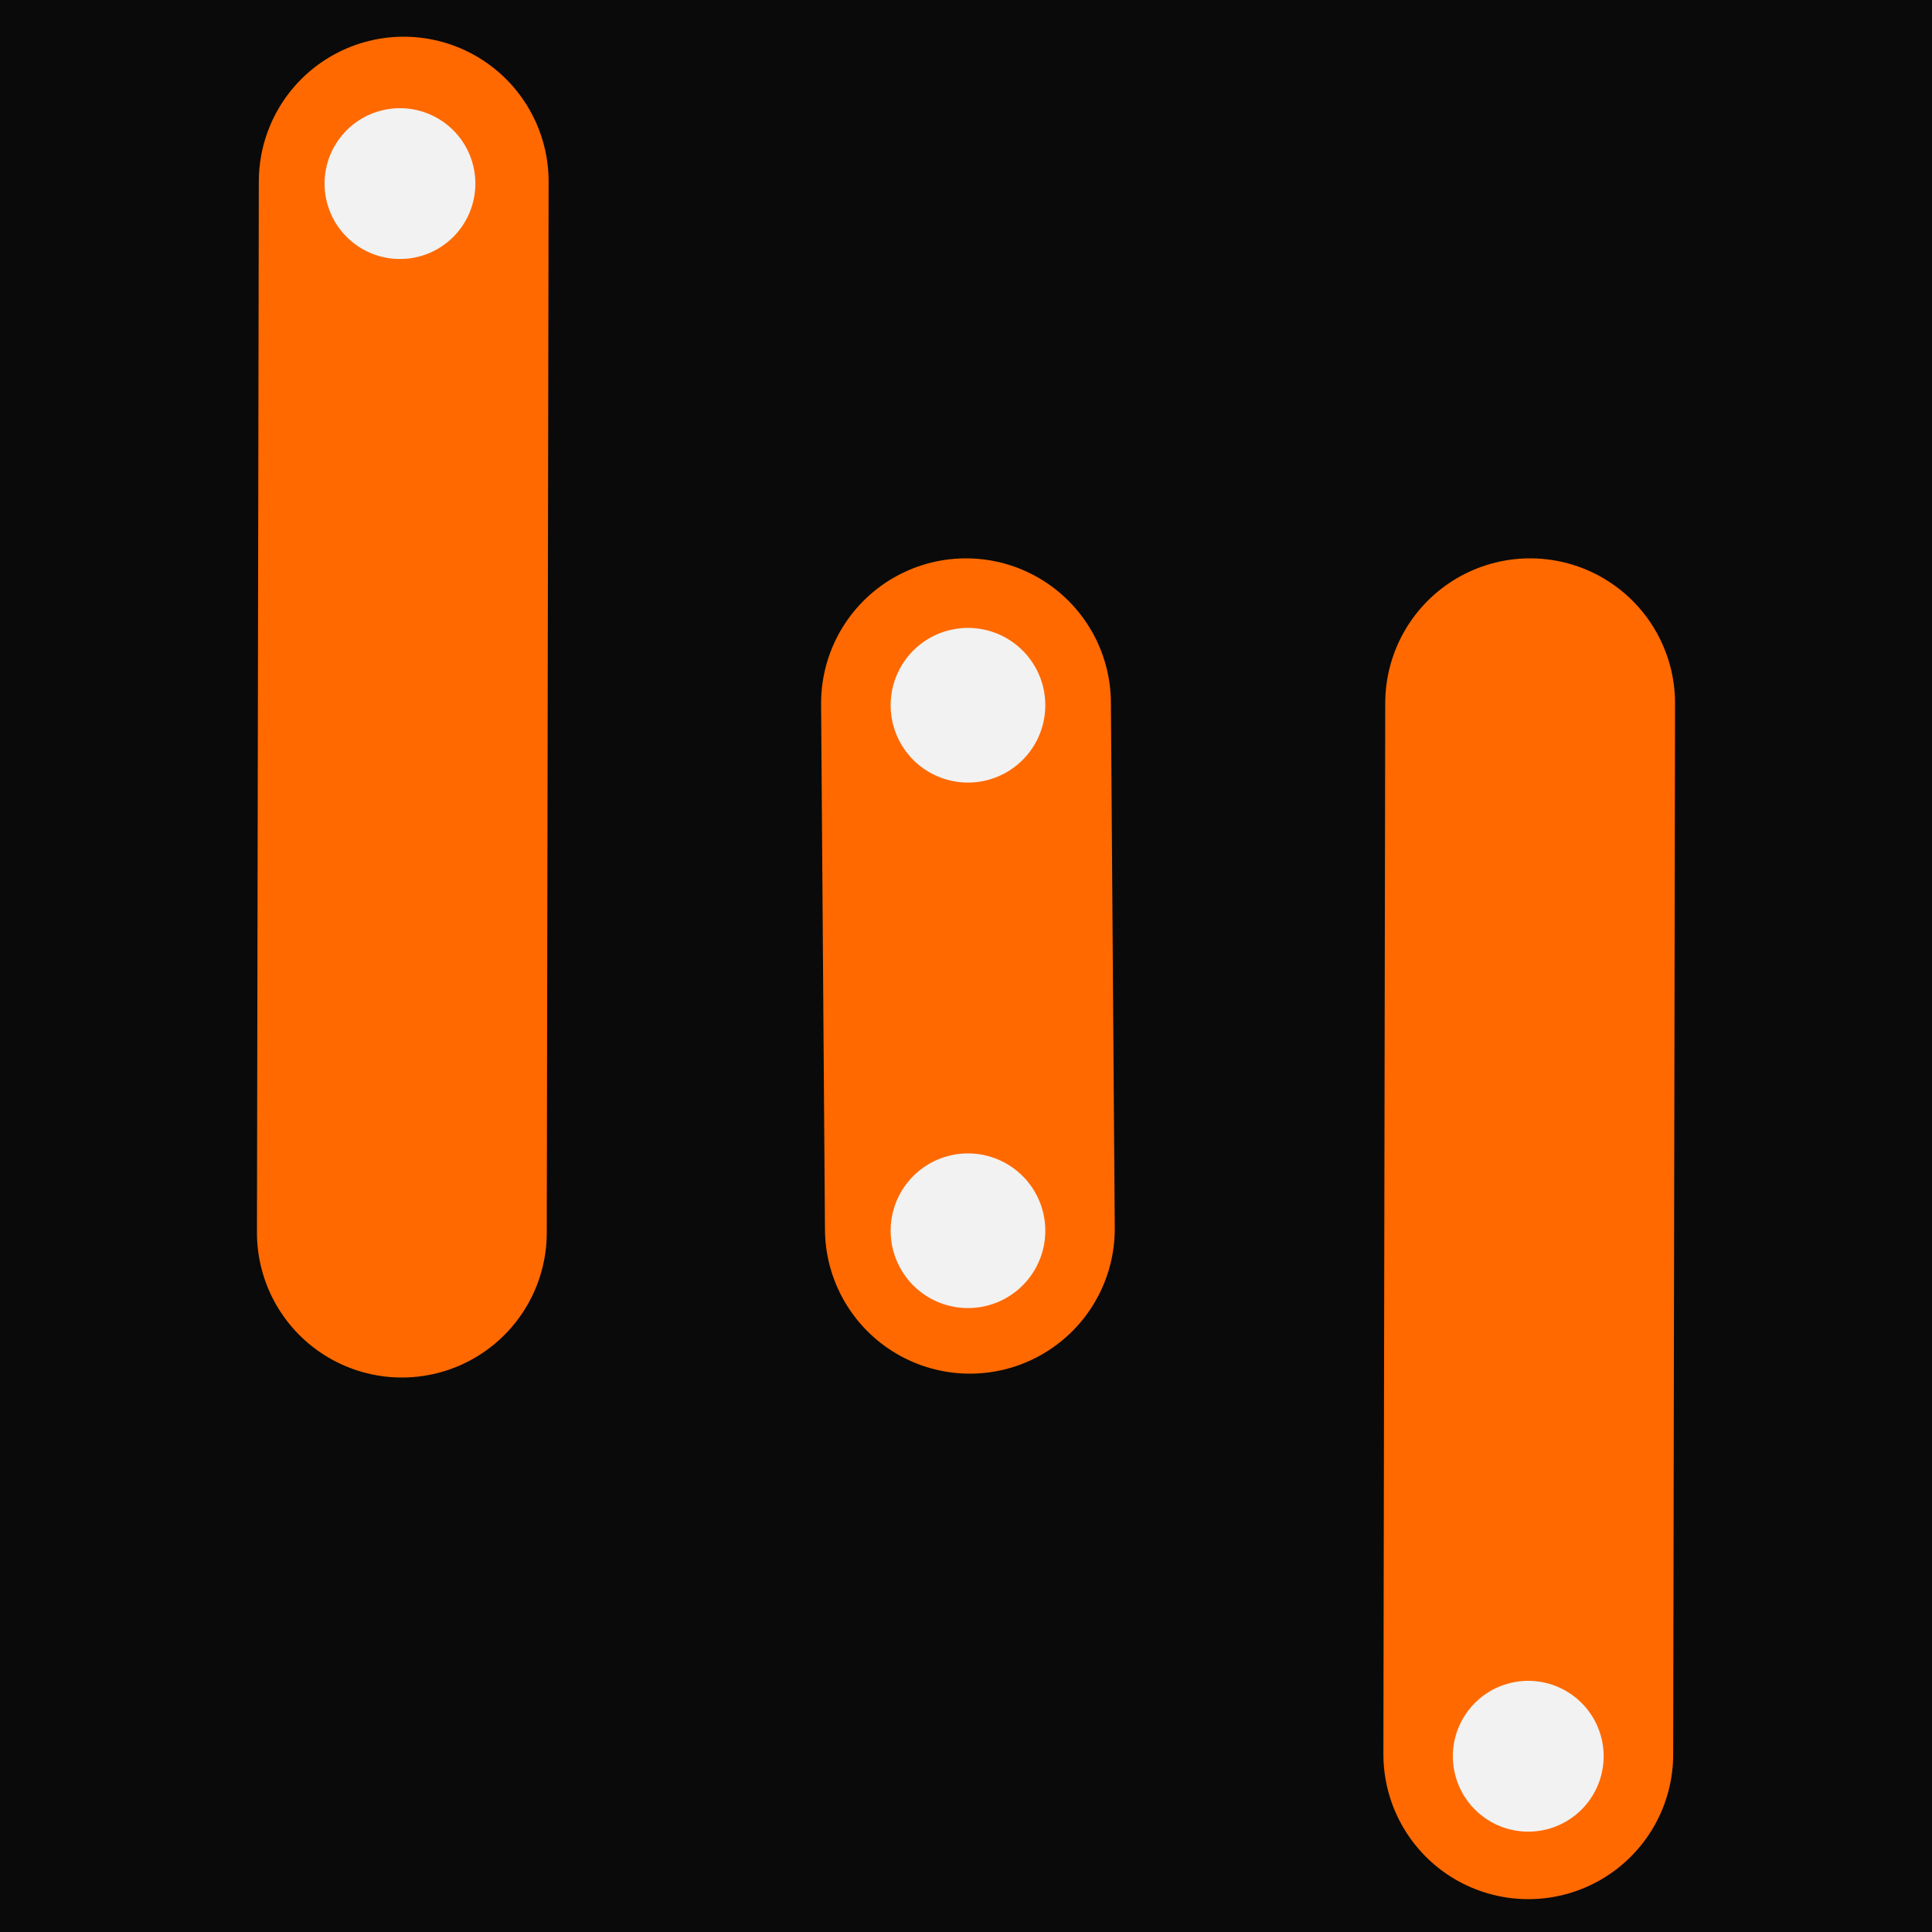
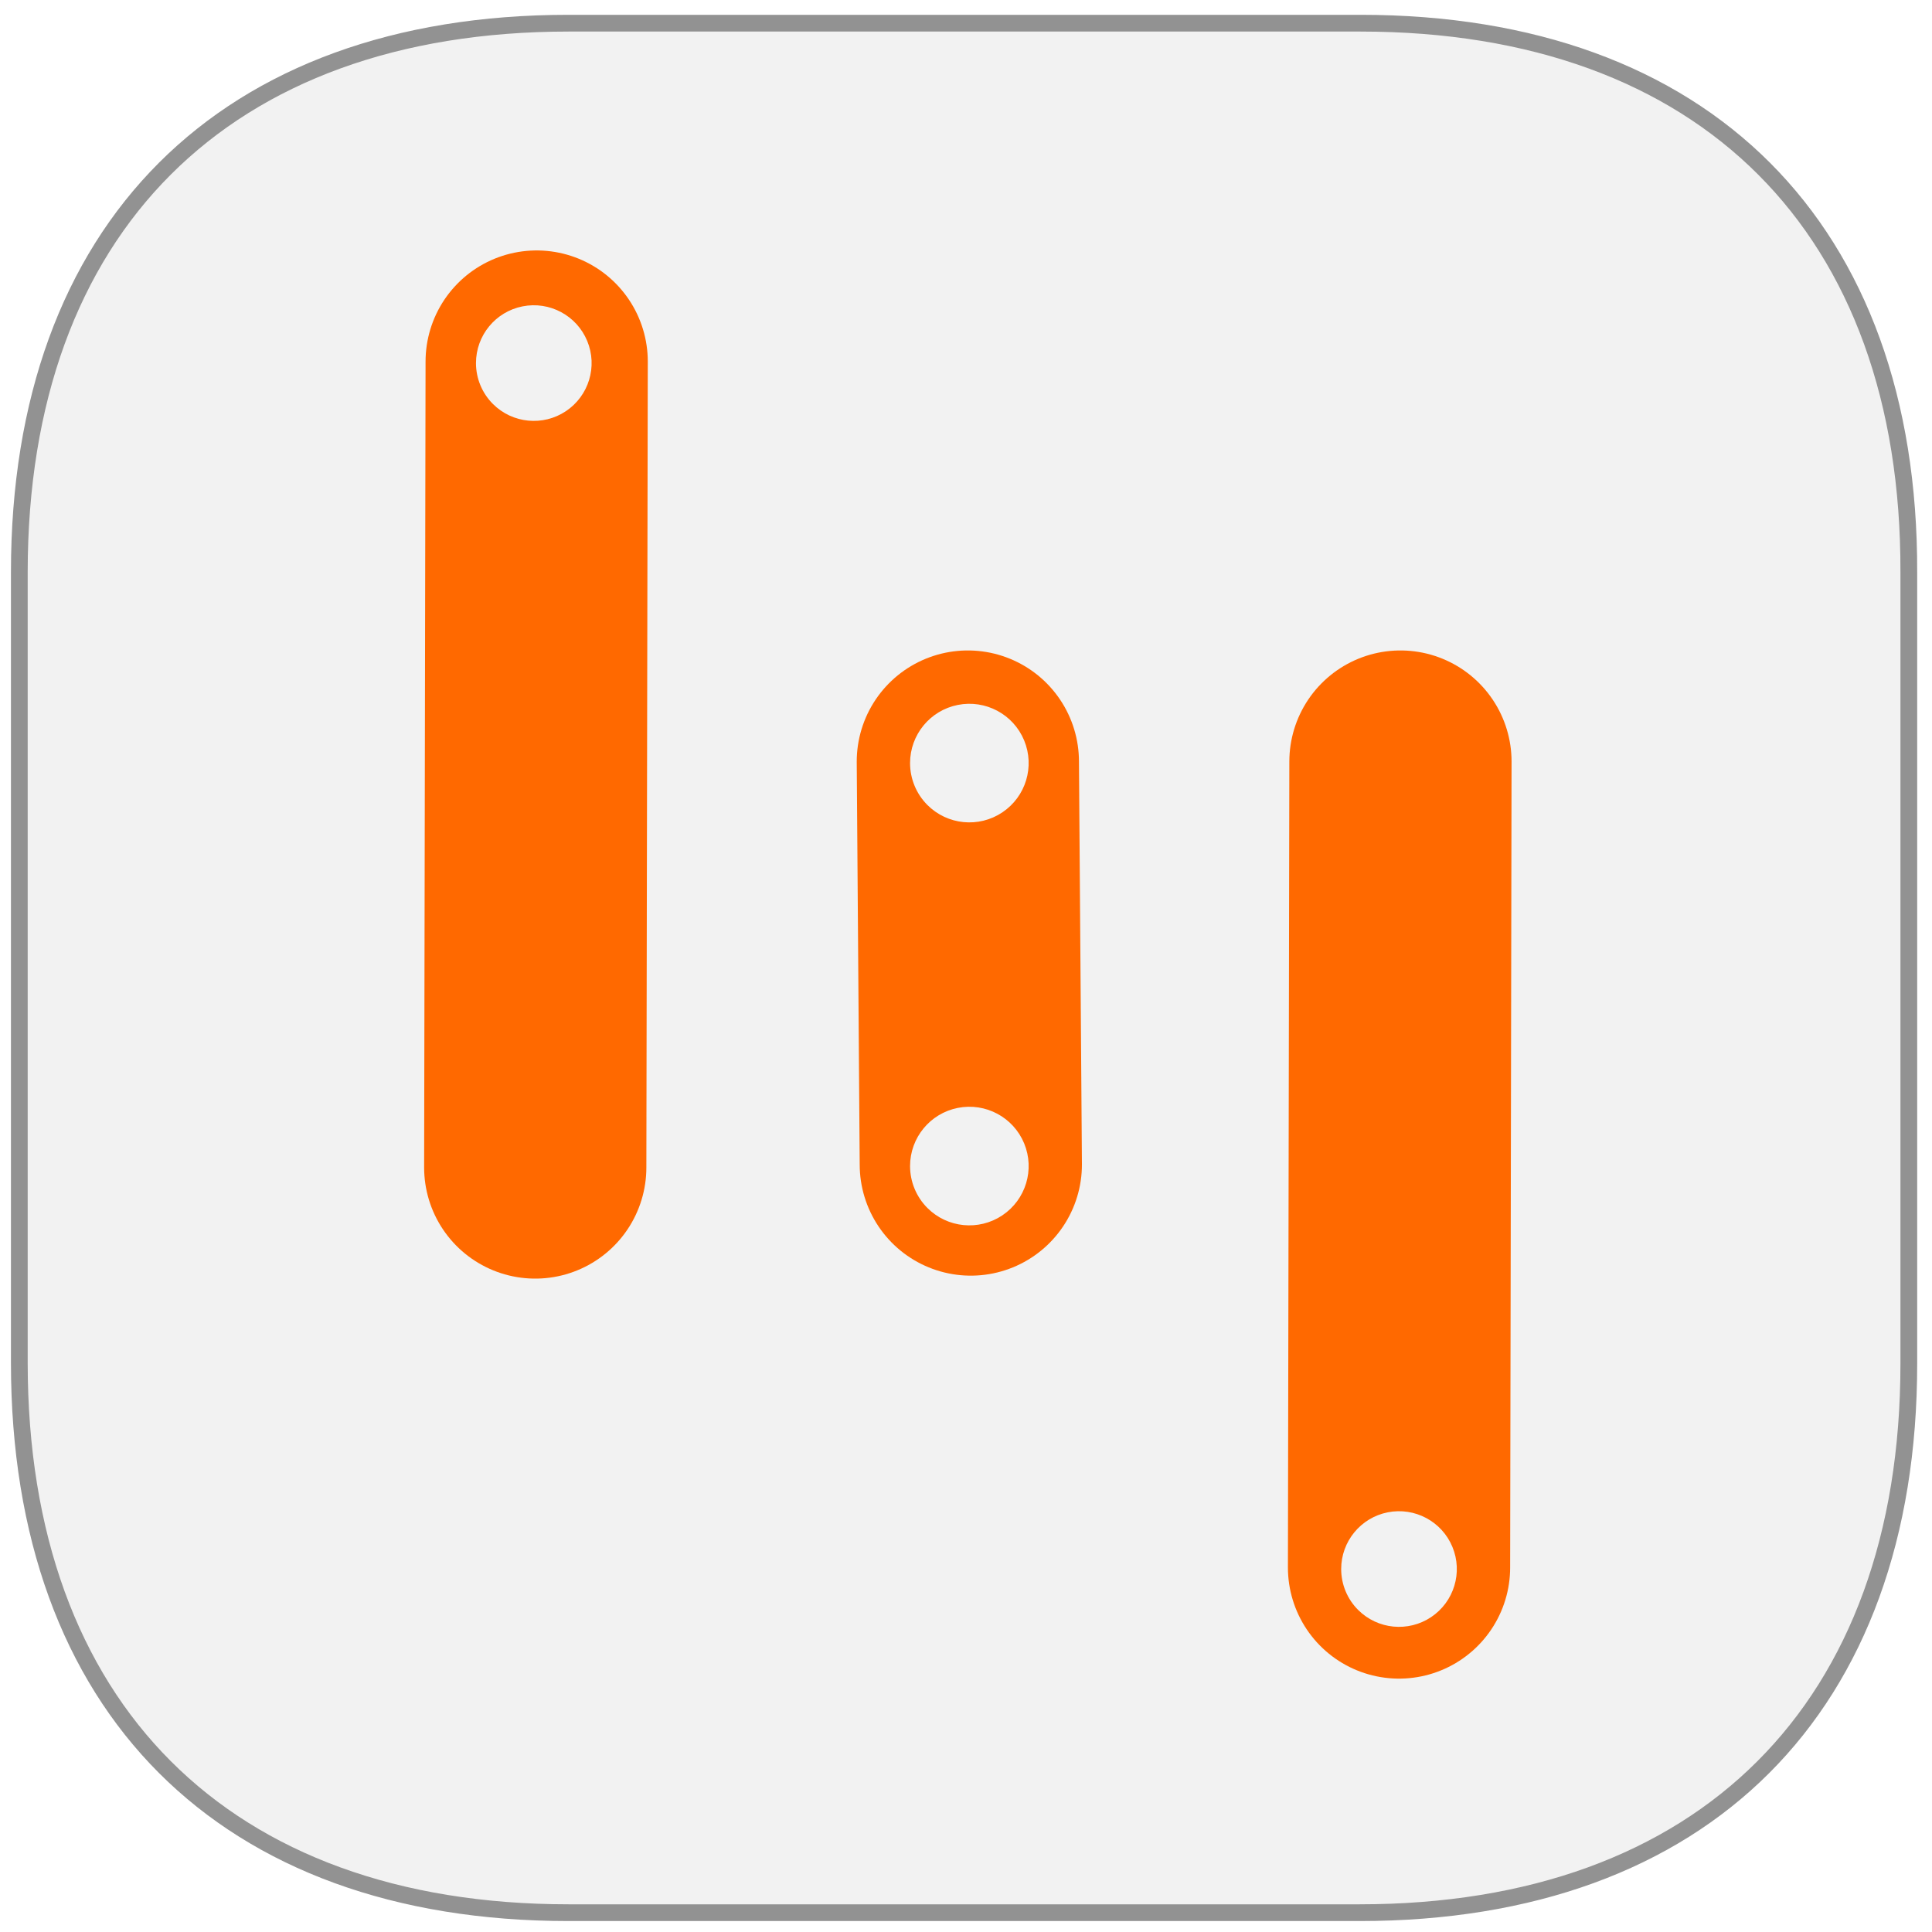
- <svg xmlns="http://www.w3.org/2000/svg" width="256" height="256" viewBox="0 0 500 500">
-   <rect width="500" height="500" fill="#0a0a0a" />
-   <g>
-     <path d="M 395.998 182 L 395.52 454" fill="none" stroke="#ff6900" stroke-linecap="round" stroke-linejoin="round" stroke-width="75" />
-     <path d="M 375.997 454.514 C 375.998 445.205 382.574 437.192 391.705 435.377 C 400.835 433.561 409.977 438.448 413.539 447.049 C 417.101 455.65 414.091 465.569 406.351 470.741 C 398.61 475.912 388.294 474.896 381.712 468.313 C 378.052 464.653 375.997 459.689 375.997 454.514 Z" fill="#f2f2f2" />
-   </g>
-   <g>
-     <path d="M 249.999 182 L 250.999 318" fill="none" stroke="#ff6900" stroke-linecap="round" stroke-linejoin="round" stroke-width="75" />
-     <path d="M 230.997 182.514 C 230.998 173.205 237.574 165.192 246.705 163.377 C 255.835 161.561 264.977 166.448 268.539 175.049 C 272.101 183.65 269.091 193.569 261.351 198.741 C 253.61 203.912 243.294 202.896 236.712 196.313 C 233.052 192.653 230.997 187.689 230.997 182.514 Z" fill="#f2f2f2" stroke="#f2f2f2" stroke-linecap="round" stroke-linejoin="round" />
-     <path d="M 230.997 318.514 C 230.998 309.205 237.574 301.192 246.705 299.377 C 255.835 297.561 264.977 302.448 268.539 311.049 C 272.101 319.65 269.091 329.569 261.351 334.741 C 253.61 339.912 243.294 338.896 236.712 332.313 C 233.052 328.653 230.997 323.689 230.997 318.514 Z" fill="#f2f2f2" stroke="#f2f2f2" stroke-linecap="round" stroke-linejoin="round" />
-   </g>
-   <g>
-     <path d="M 104.48 47 L 104 319" fill="none" stroke="#ff6900" stroke-linecap="round" stroke-linejoin="round" stroke-width="75" />
-     <path d="M 83.997 47.514 C 83.998 38.205 90.574 30.192 99.705 28.377 C 108.835 26.561 117.977 31.448 121.539 40.049 C 125.101 48.65 122.091 58.569 114.351 63.741 C 106.61 68.912 96.294 67.896 89.712 61.313 C 86.052 57.653 83.997 52.689 83.997 47.514 Z" fill="#f2f2f2" />
+ <svg xmlns="http://www.w3.org/2000/svg" width="500" height="500" viewBox="0 0 500 500">
+   <path id="arrow-swap-horizontal-svgrepo-com" fill="#f2f2f2" stroke="#929292" stroke-width="4.333" d="M 352.118 6 L 147.125 6 C 58.083 6 5 59.056 5 148.054 L 5 352.701 C 5 441.944 58.083 495 147.125 495 L 351.874 495 C 440.916 495 493.999 441.944 493.999 352.945 L 493.999 148.054 C 494.244 59.056 441.161 6 352.118 6 Z" />
+   <g id="logo">
+     <g id="Group-3">
+       <path id="Line-copy" fill="none" stroke="#ff6900" stroke-width="57.512" stroke-linecap="round" stroke-linejoin="round" d="M 362.435 197.092 L 362.068 405.67" />
+       <path id="Path-copy" fill="#f2f2f2" fill-rule="evenodd" stroke="none" d="M 347.097 406.064 C 347.098 398.926 352.141 392.781 359.143 391.389 C 366.144 389.997 373.154 393.744 375.885 400.34 C 378.617 406.935 376.309 414.542 370.373 418.507 C 364.438 422.473 356.527 421.693 351.48 416.645 C 348.673 413.839 347.097 410.033 347.097 406.064 Z" />
+     </g>
+     <g id="Group-2">
+       <path id="Line-copy-2" fill="none" stroke="#ff6900" stroke-width="57.512" stroke-linecap="round" stroke-linejoin="round" d="M 250.478 197.092 L 251.245 301.381" />
+       <path id="Path-copy-2" fill="#f2f2f2" fill-rule="evenodd" stroke="#f2f2f2" stroke-width="0.767" stroke-linecap="round" stroke-linejoin="round" d="M 235.907 197.486 C 235.907 190.347 240.95 184.203 247.952 182.811 C 254.954 181.419 261.964 185.166 264.695 191.762 C 267.426 198.357 265.119 205.963 259.183 209.929 C 253.247 213.895 245.337 213.115 240.289 208.067 C 237.483 205.261 235.907 201.455 235.907 197.486 Z" />
+       <path id="Path-copy-3" fill="#f2f2f2" fill-rule="evenodd" stroke="#f2f2f2" stroke-width="0.767" stroke-linecap="round" stroke-linejoin="round" d="M 235.907 301.775 C 235.907 294.636 240.95 288.492 247.952 287.1 C 254.954 285.708 261.964 289.455 264.695 296.051 C 267.426 302.646 265.119 310.253 259.183 314.218 C 253.247 318.184 245.337 317.404 240.289 312.356 C 237.483 309.55 235.907 305.744 235.907 301.775 Z" />
+     </g>
+     <g id="Group-1">
+       <path id="Line" fill="none" stroke="#ff6900" stroke-width="57.512" stroke-linecap="round" stroke-linejoin="round" d="M 138.89 93.57 L 138.521 302.148" />
+       <path id="Path" fill="#f2f2f2" fill-rule="evenodd" stroke="none" d="M 123.183 93.964 C 123.183 86.825 128.226 80.681 135.228 79.289 C 142.229 77.897 149.239 81.644 151.971 88.24 C 154.702 94.835 152.394 102.441 146.459 106.407 C 140.523 110.373 132.612 109.593 127.565 104.545 C 124.759 101.739 123.182 97.933 123.183 93.964 Z" />
+     </g>
  </g>
</svg>
